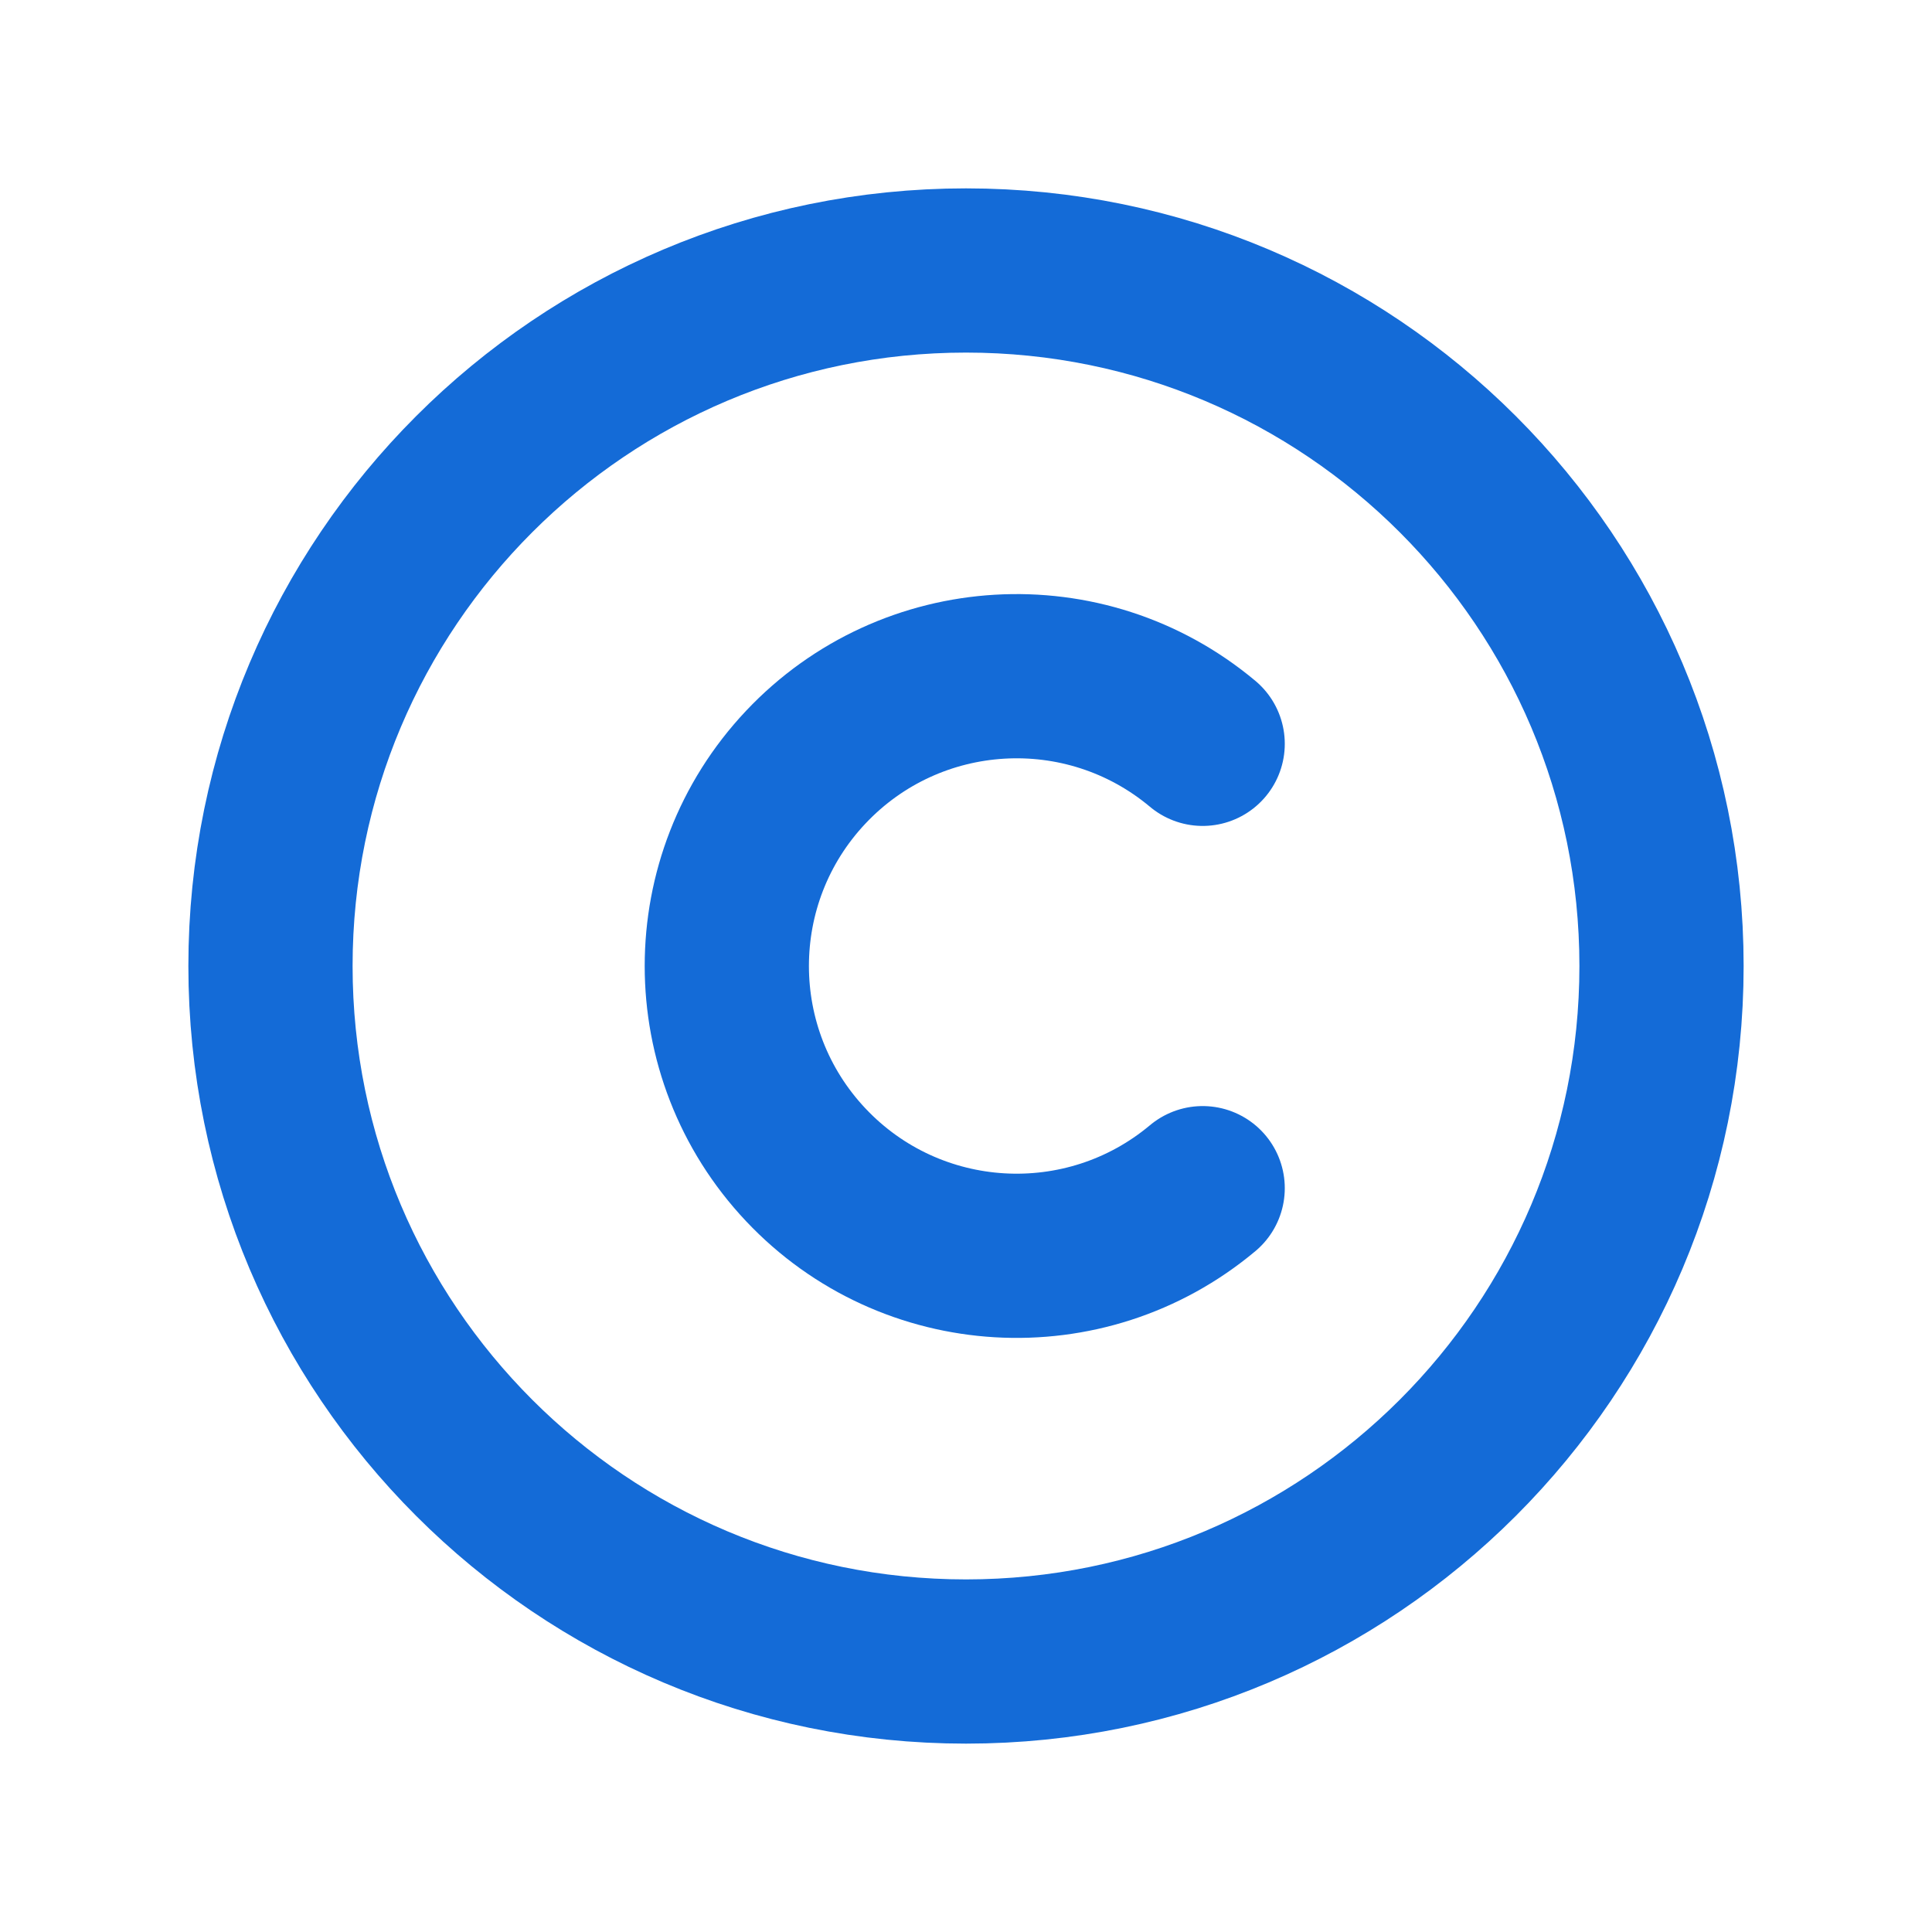
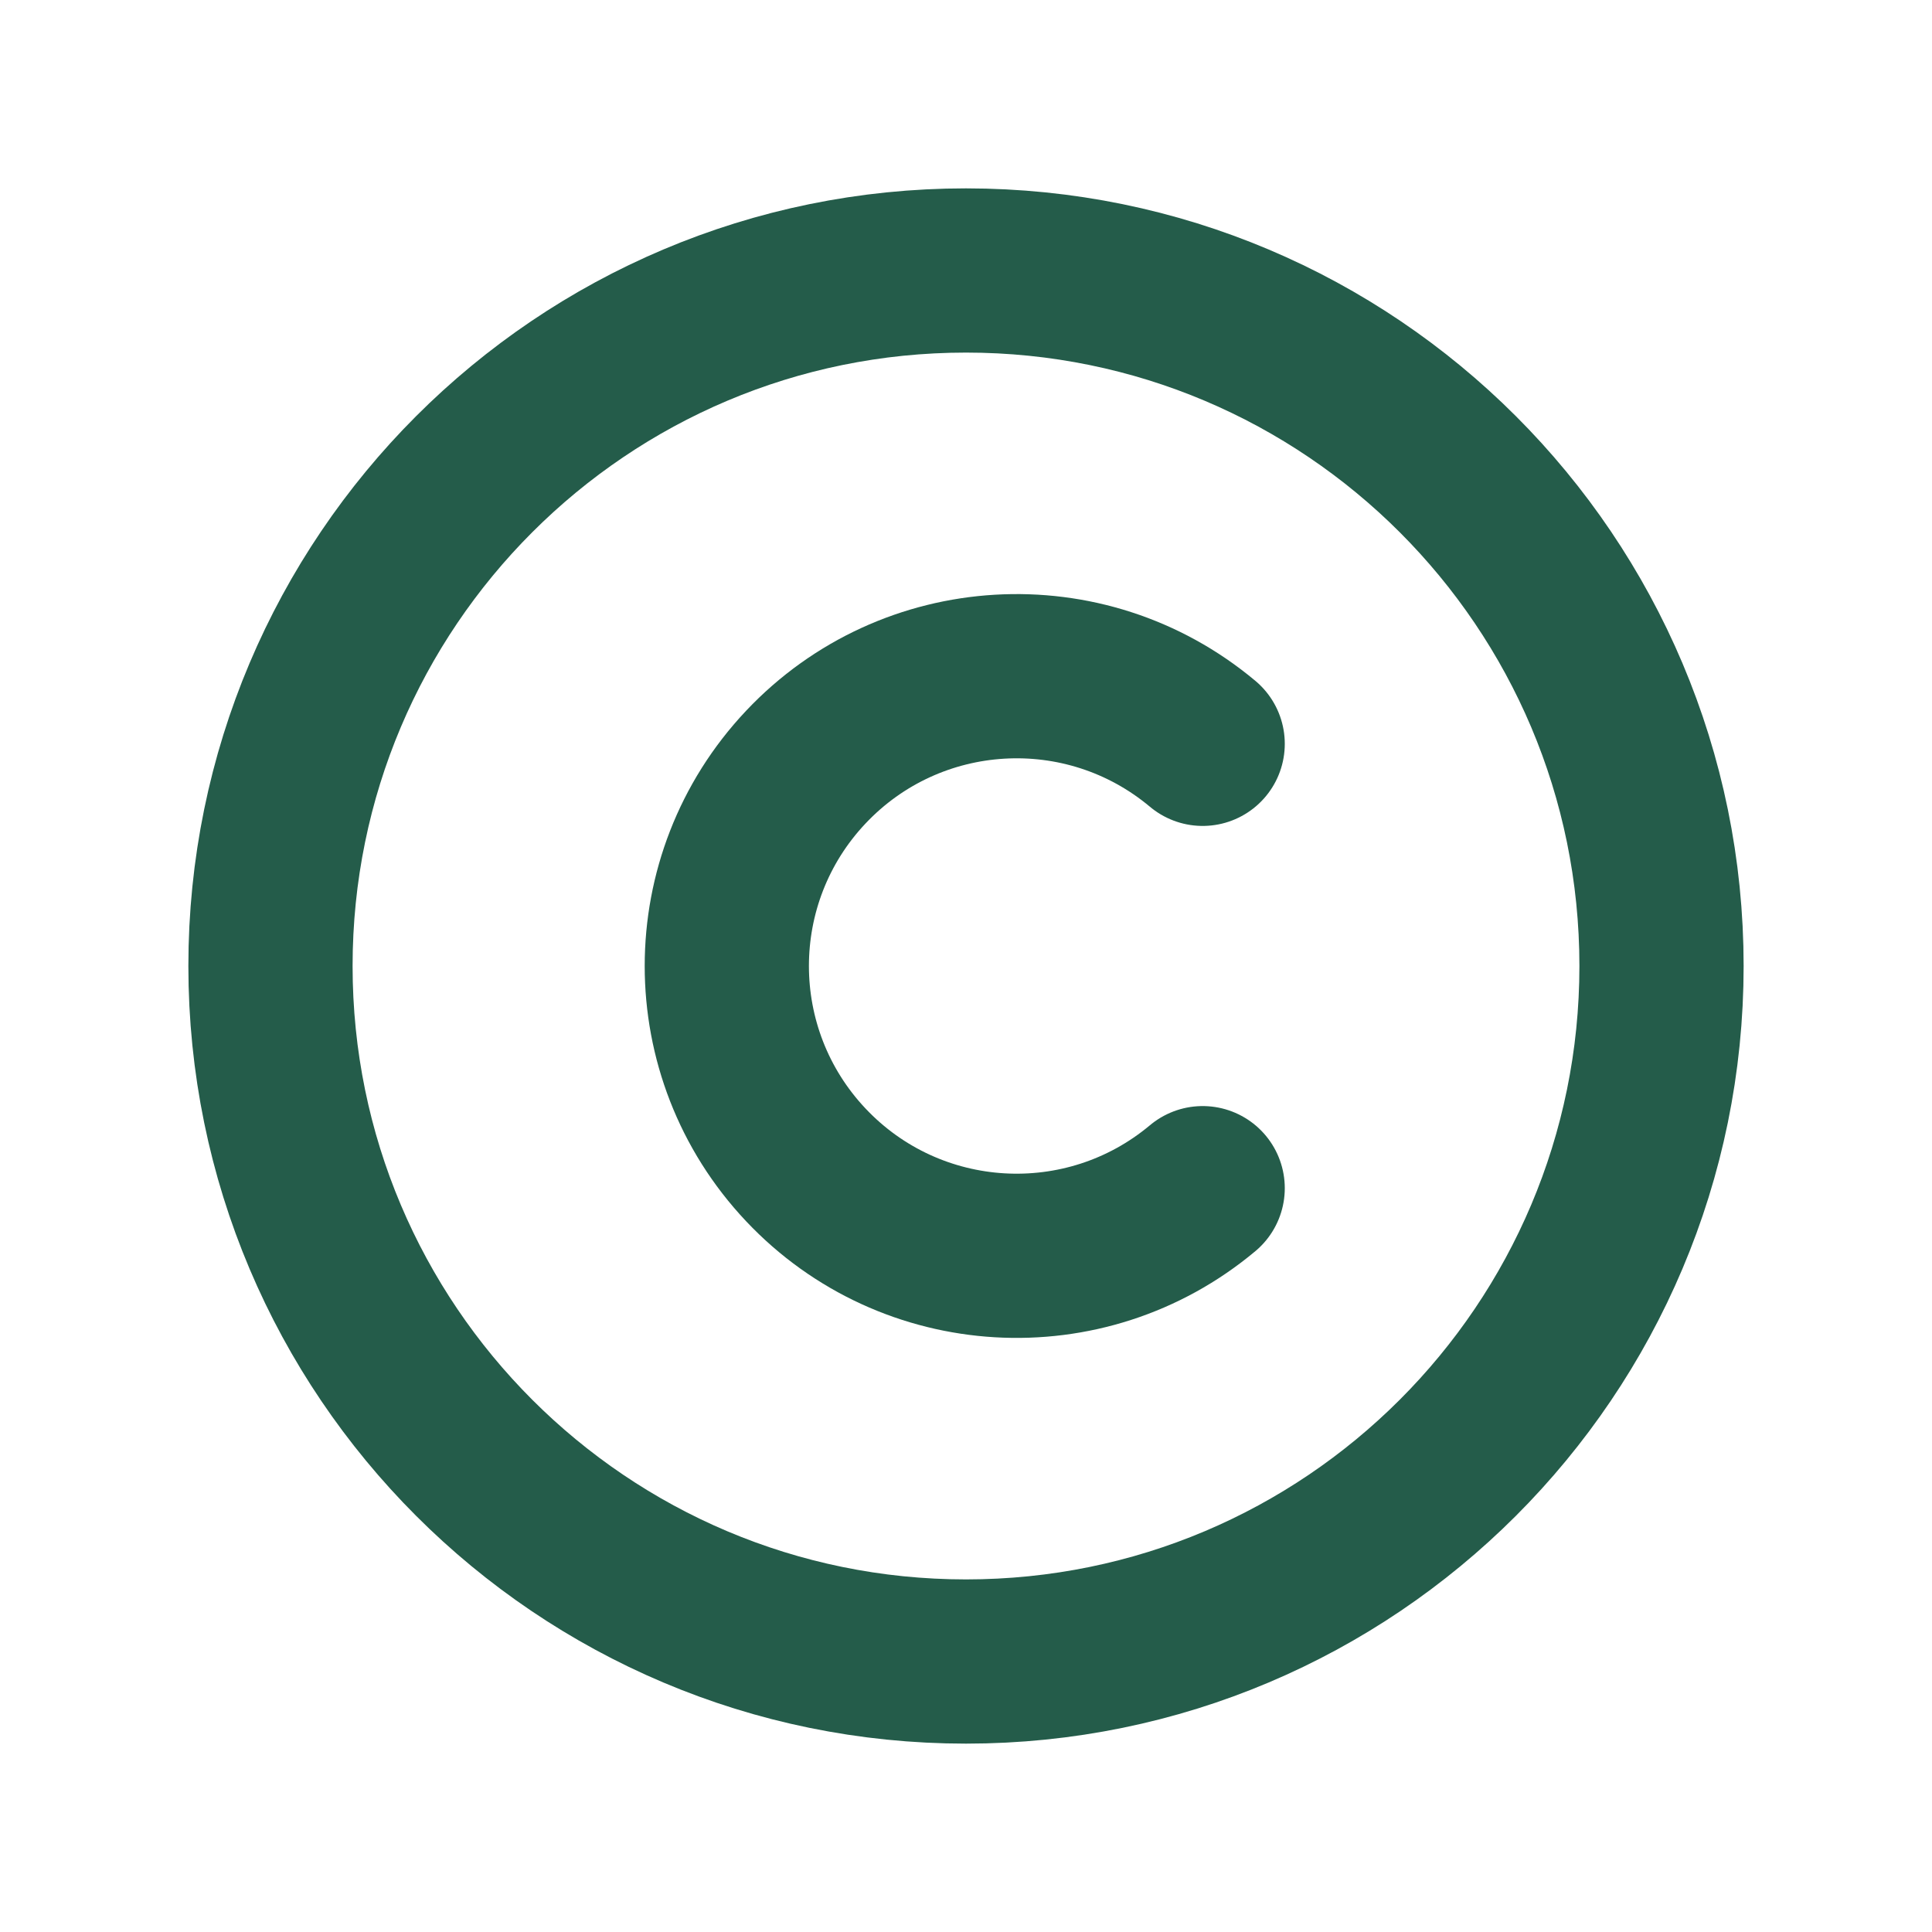
<svg xmlns="http://www.w3.org/2000/svg" viewBox="0 0 20 20" role="img">
-   <circle cx="10" cy="10" r="7.2" fill="none" stroke="#146BD7" stroke-width="1.7" />
-   <path d="M12.45 7.7a3 3 0 1 0 0 4.6" fill="none" stroke="#146BD7" stroke-linecap="round" stroke-width="1.7" />
+   <circle cx="10" cy="10" r="7.2" fill="none" stroke="#245c4a" stroke-width="1.7" />
+   <path d="M12.45 7.7a3 3 0 1 0 0 4.6" fill="none" stroke="#245c4a" stroke-linecap="round" stroke-width="1.7" />
</svg>
